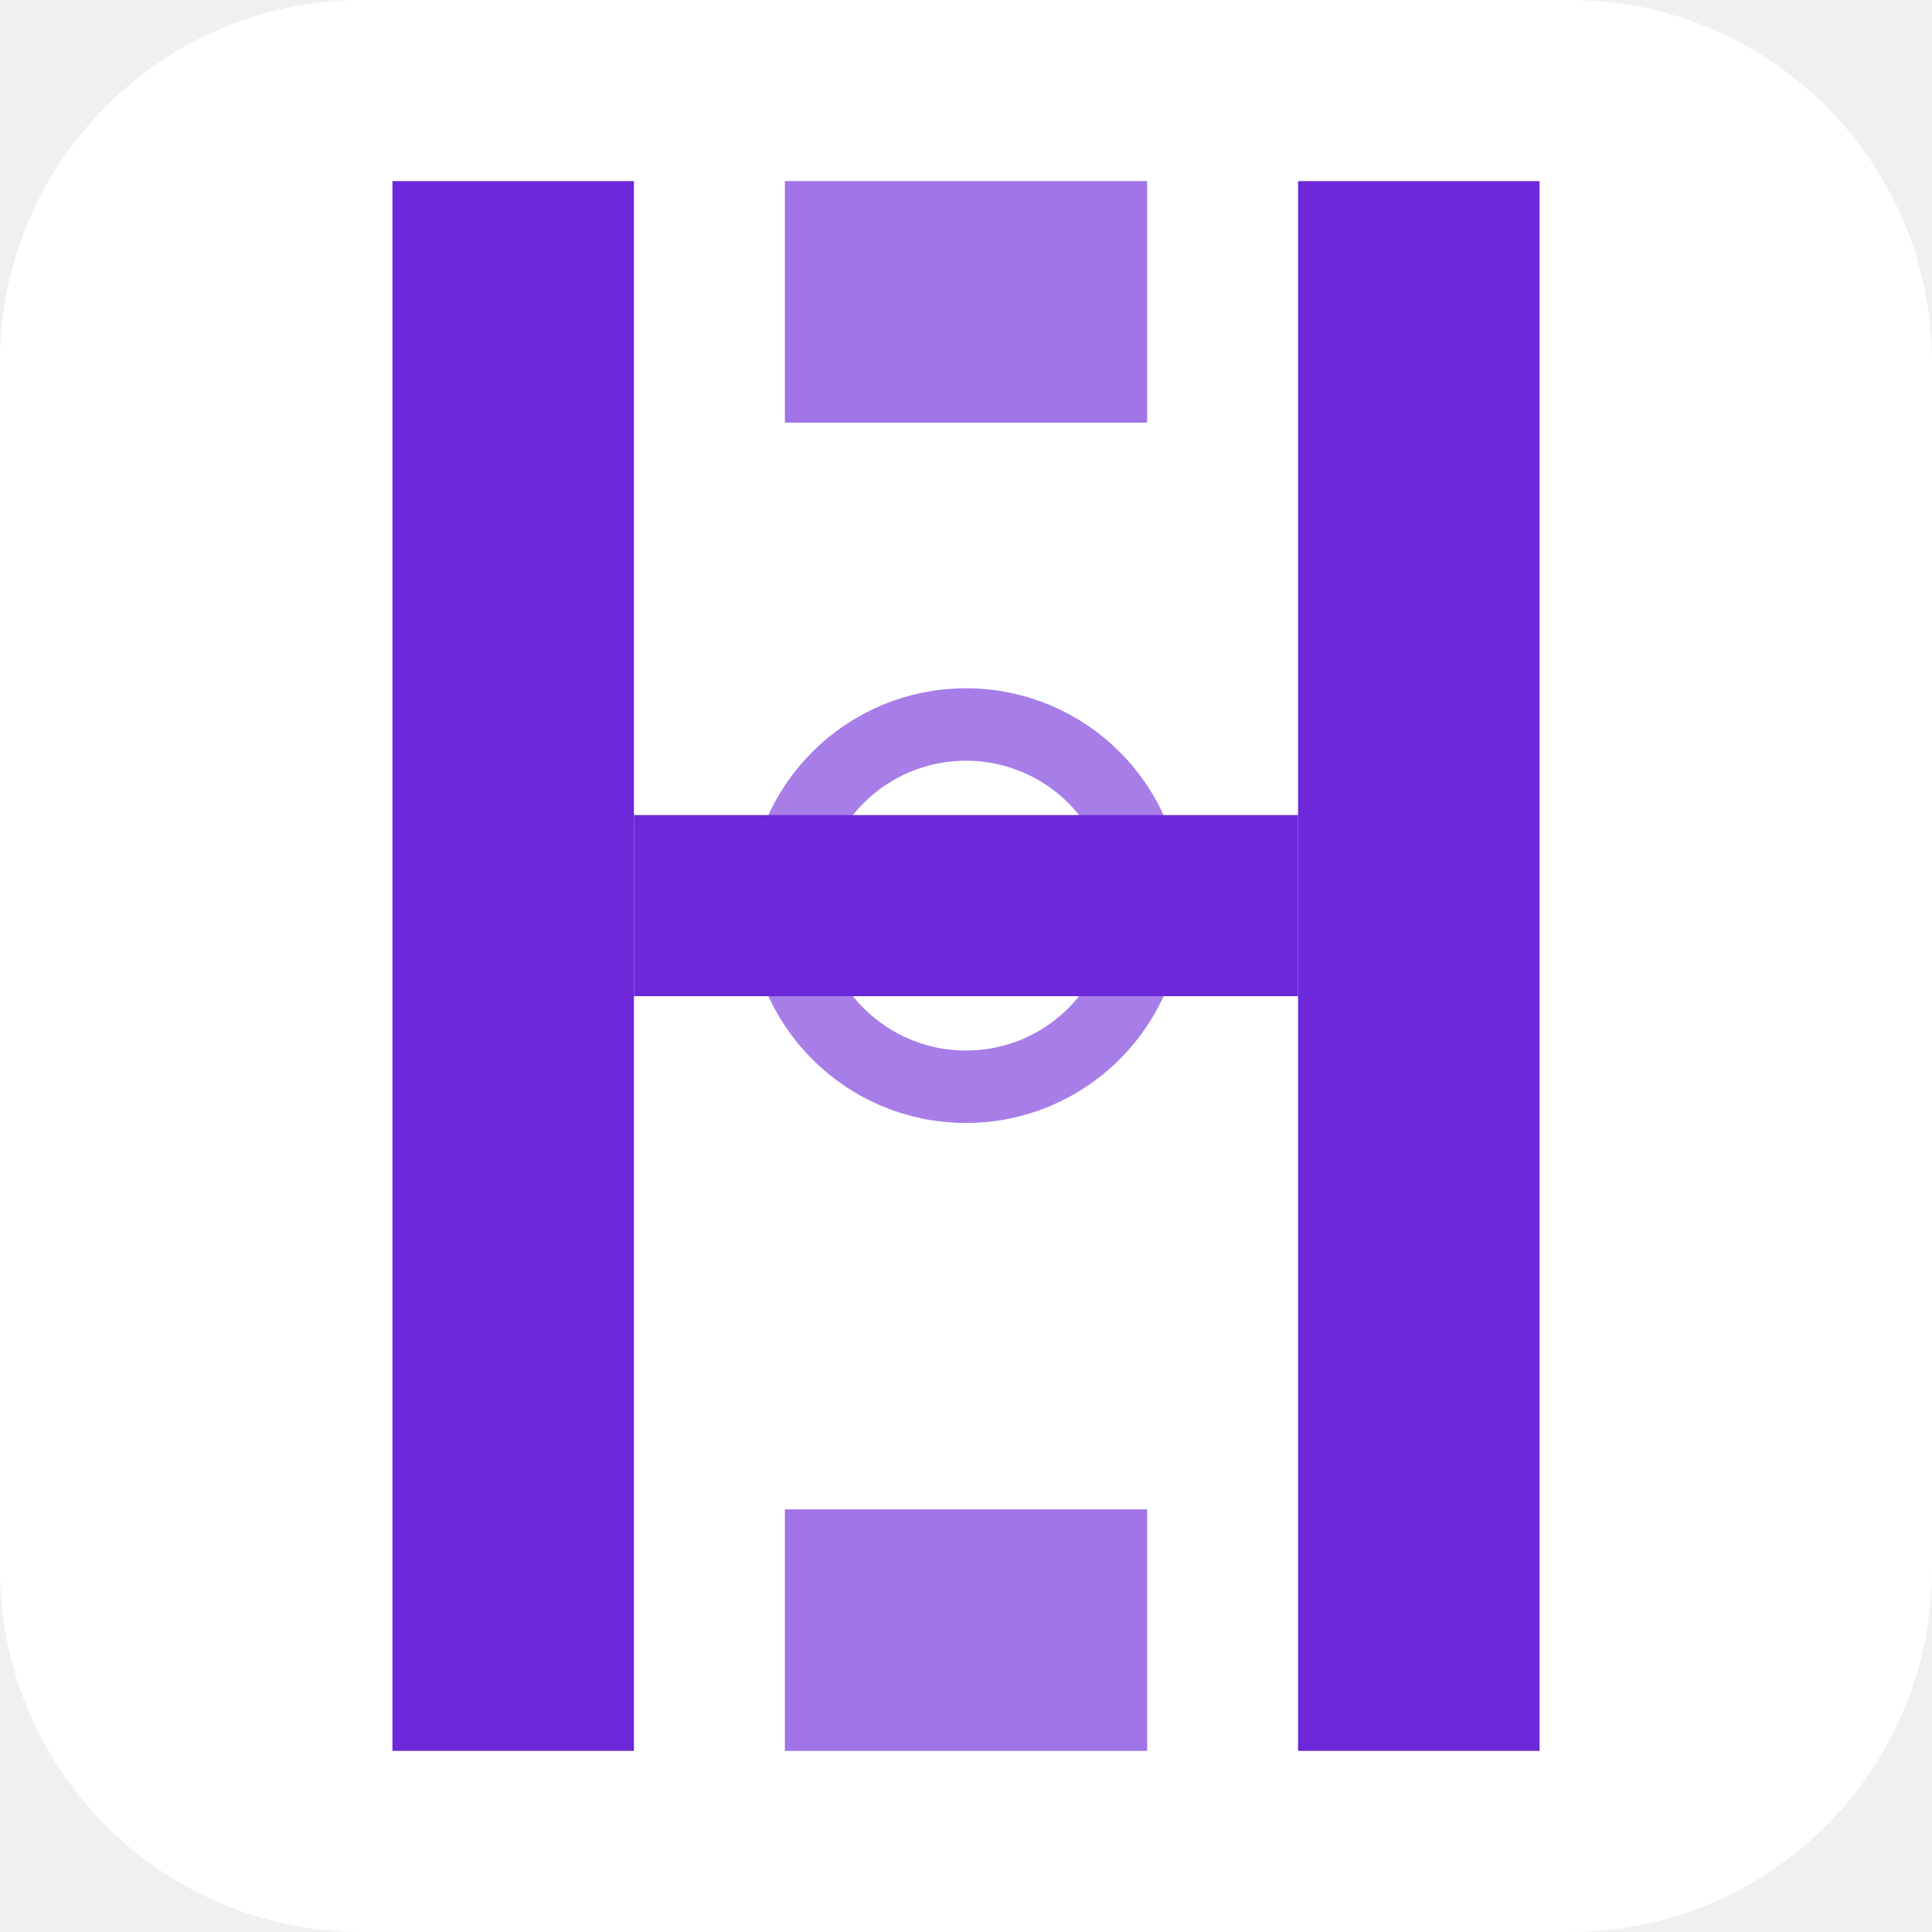
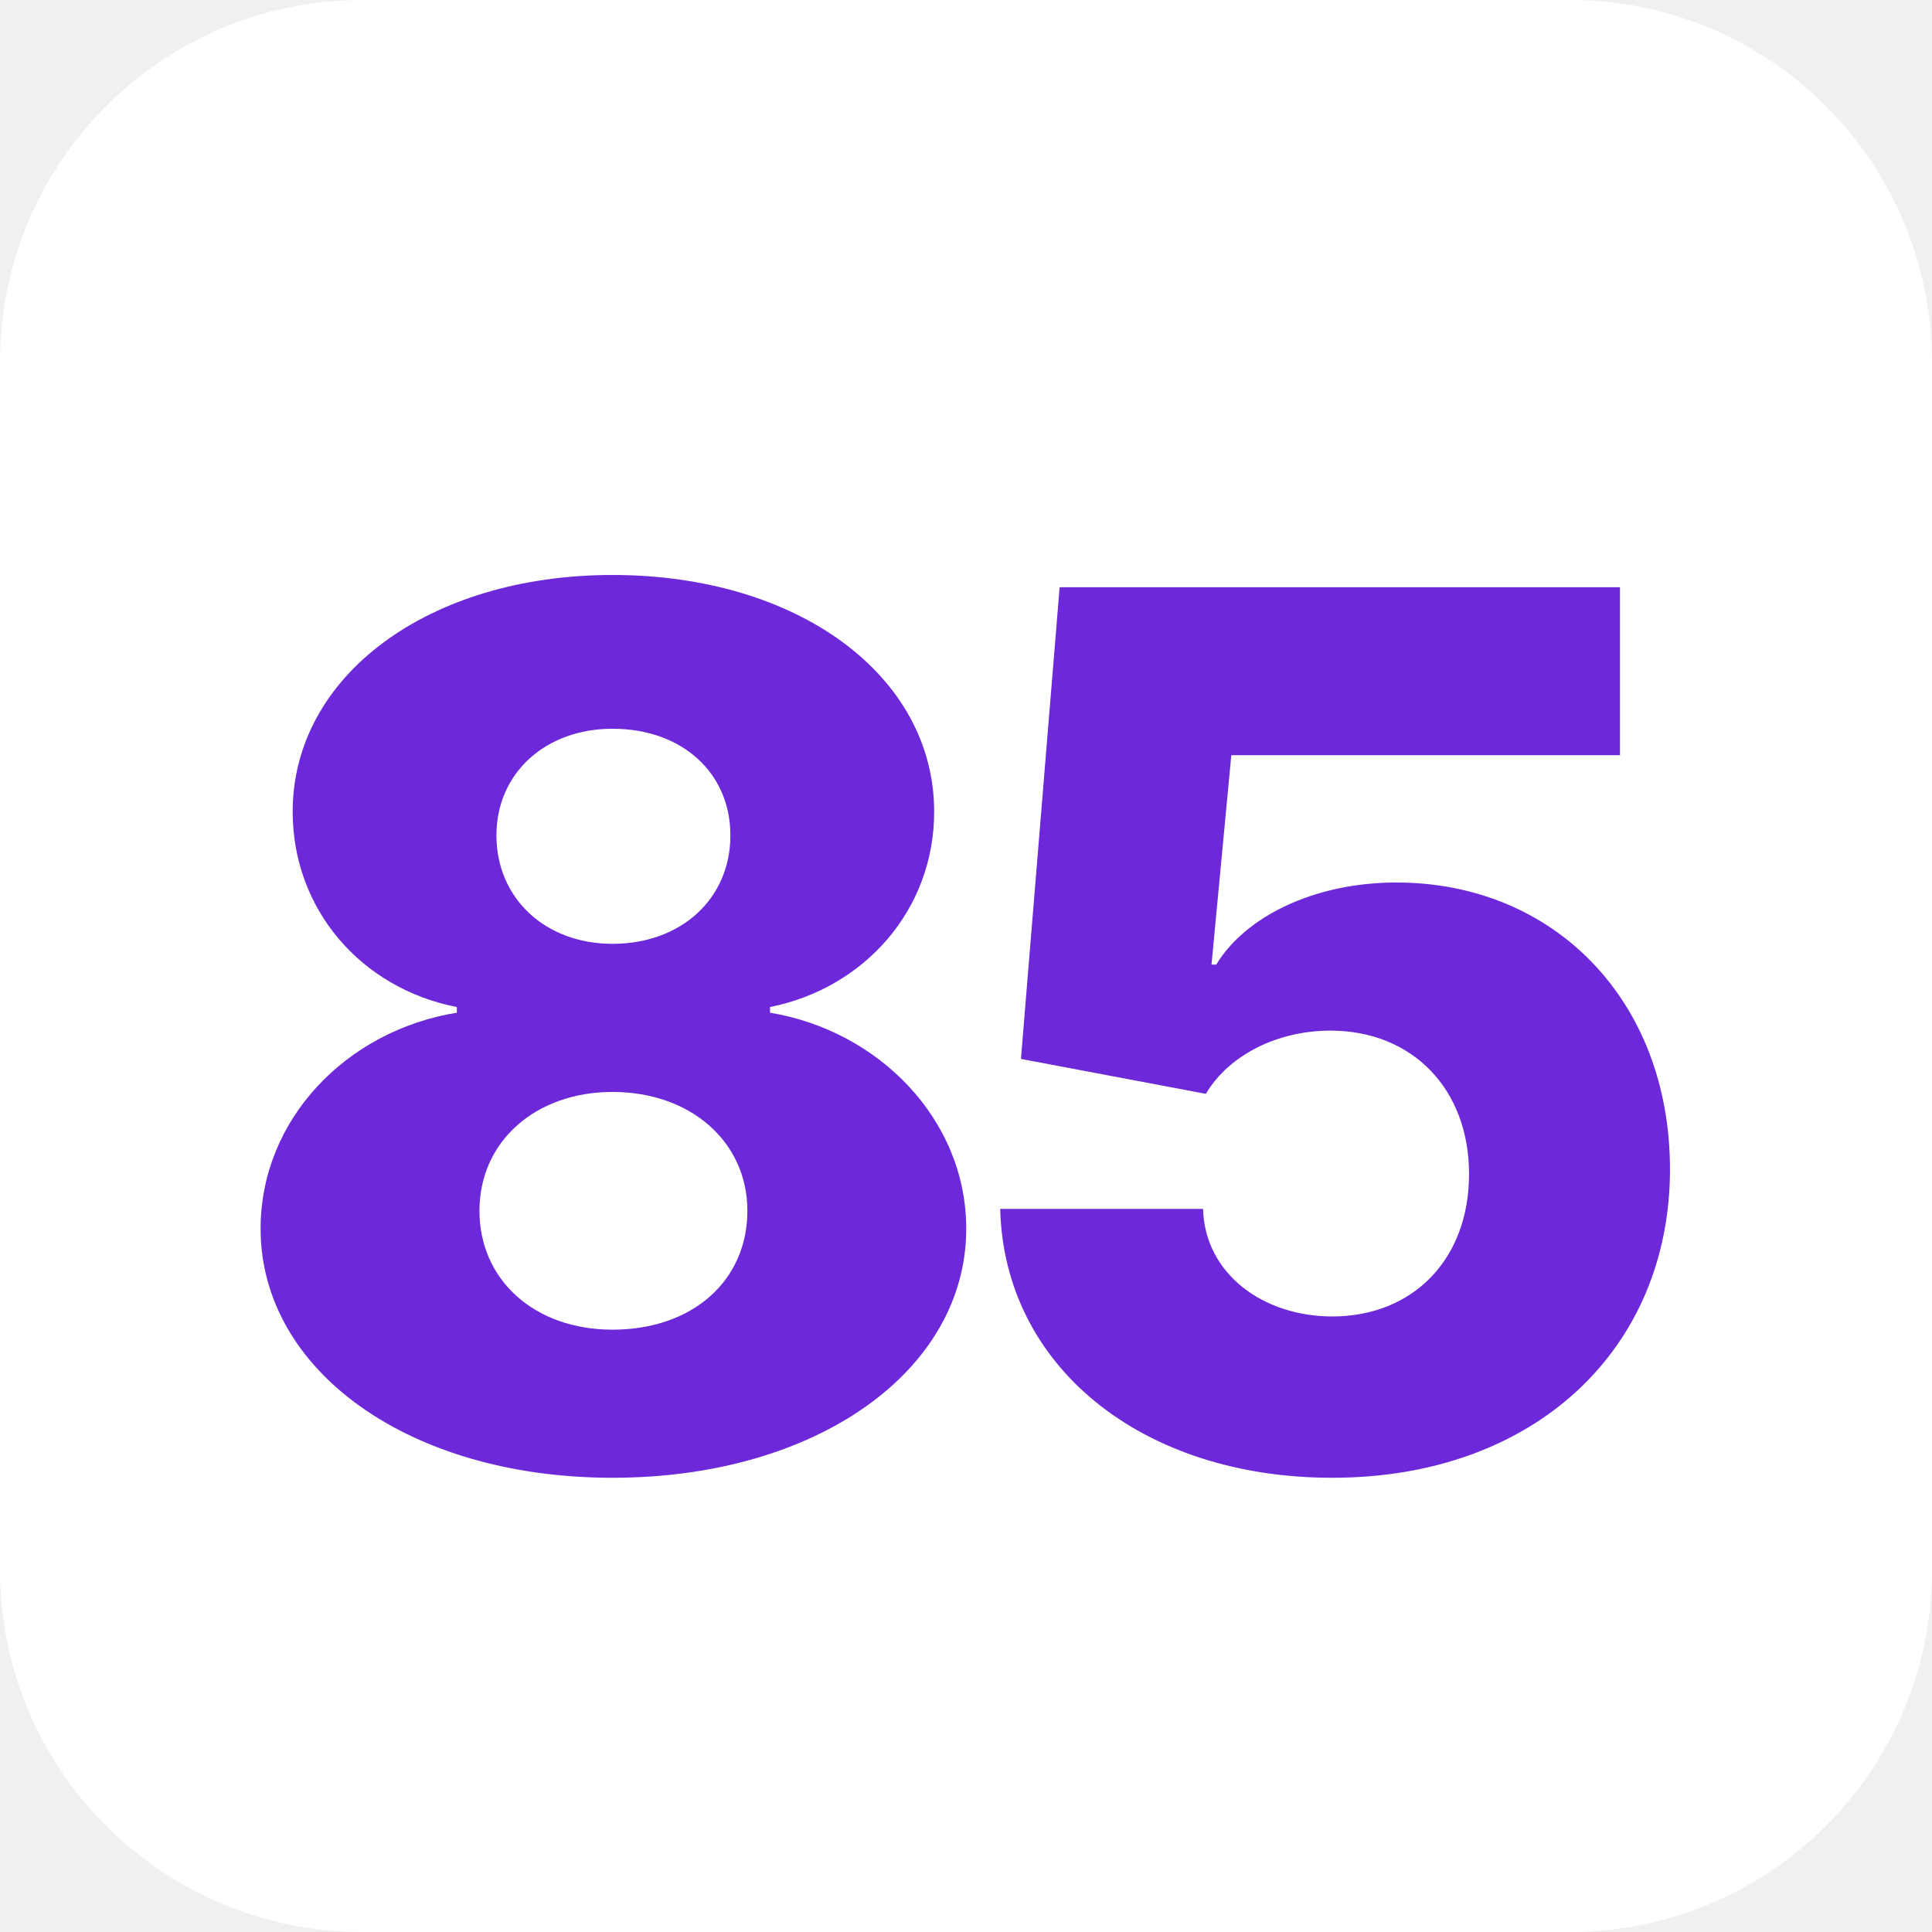
<svg xmlns="http://www.w3.org/2000/svg" width="32" height="32" viewBox="0 0 32 32">
  <rect width="32" height="32" rx="6" fill="white" />
-   <rect x="6.5" y="3" width="4" height="26" fill="#6d28d9" />
-   <rect x="21.5" y="3" width="4" height="26" fill="#6d28d9" />
-   <rect x="10.5" y="13.5" width="11" height="3" fill="#6d28d9" />
-   <rect x="13" y="3" width="6" height="4" fill="#6d28d9" opacity="0.65" />
-   <rect x="13" y="25" width="6" height="4" fill="#6d28d9" opacity="0.65" />
-   <circle cx="16" cy="15" r="3" stroke="#6d28d9" stroke-width="1.2" fill="none" opacity="0.6" />
+   <text x="16" y="17" text-anchor="middle" dominant-baseline="central" font-family="Inter, system-ui, -apple-system, 'Segoe UI', Helvetica, Arial, sans-serif" font-size="20" font-weight="800" letter-spacing="-1" fill="#6d28d9">85</text>
</svg>
